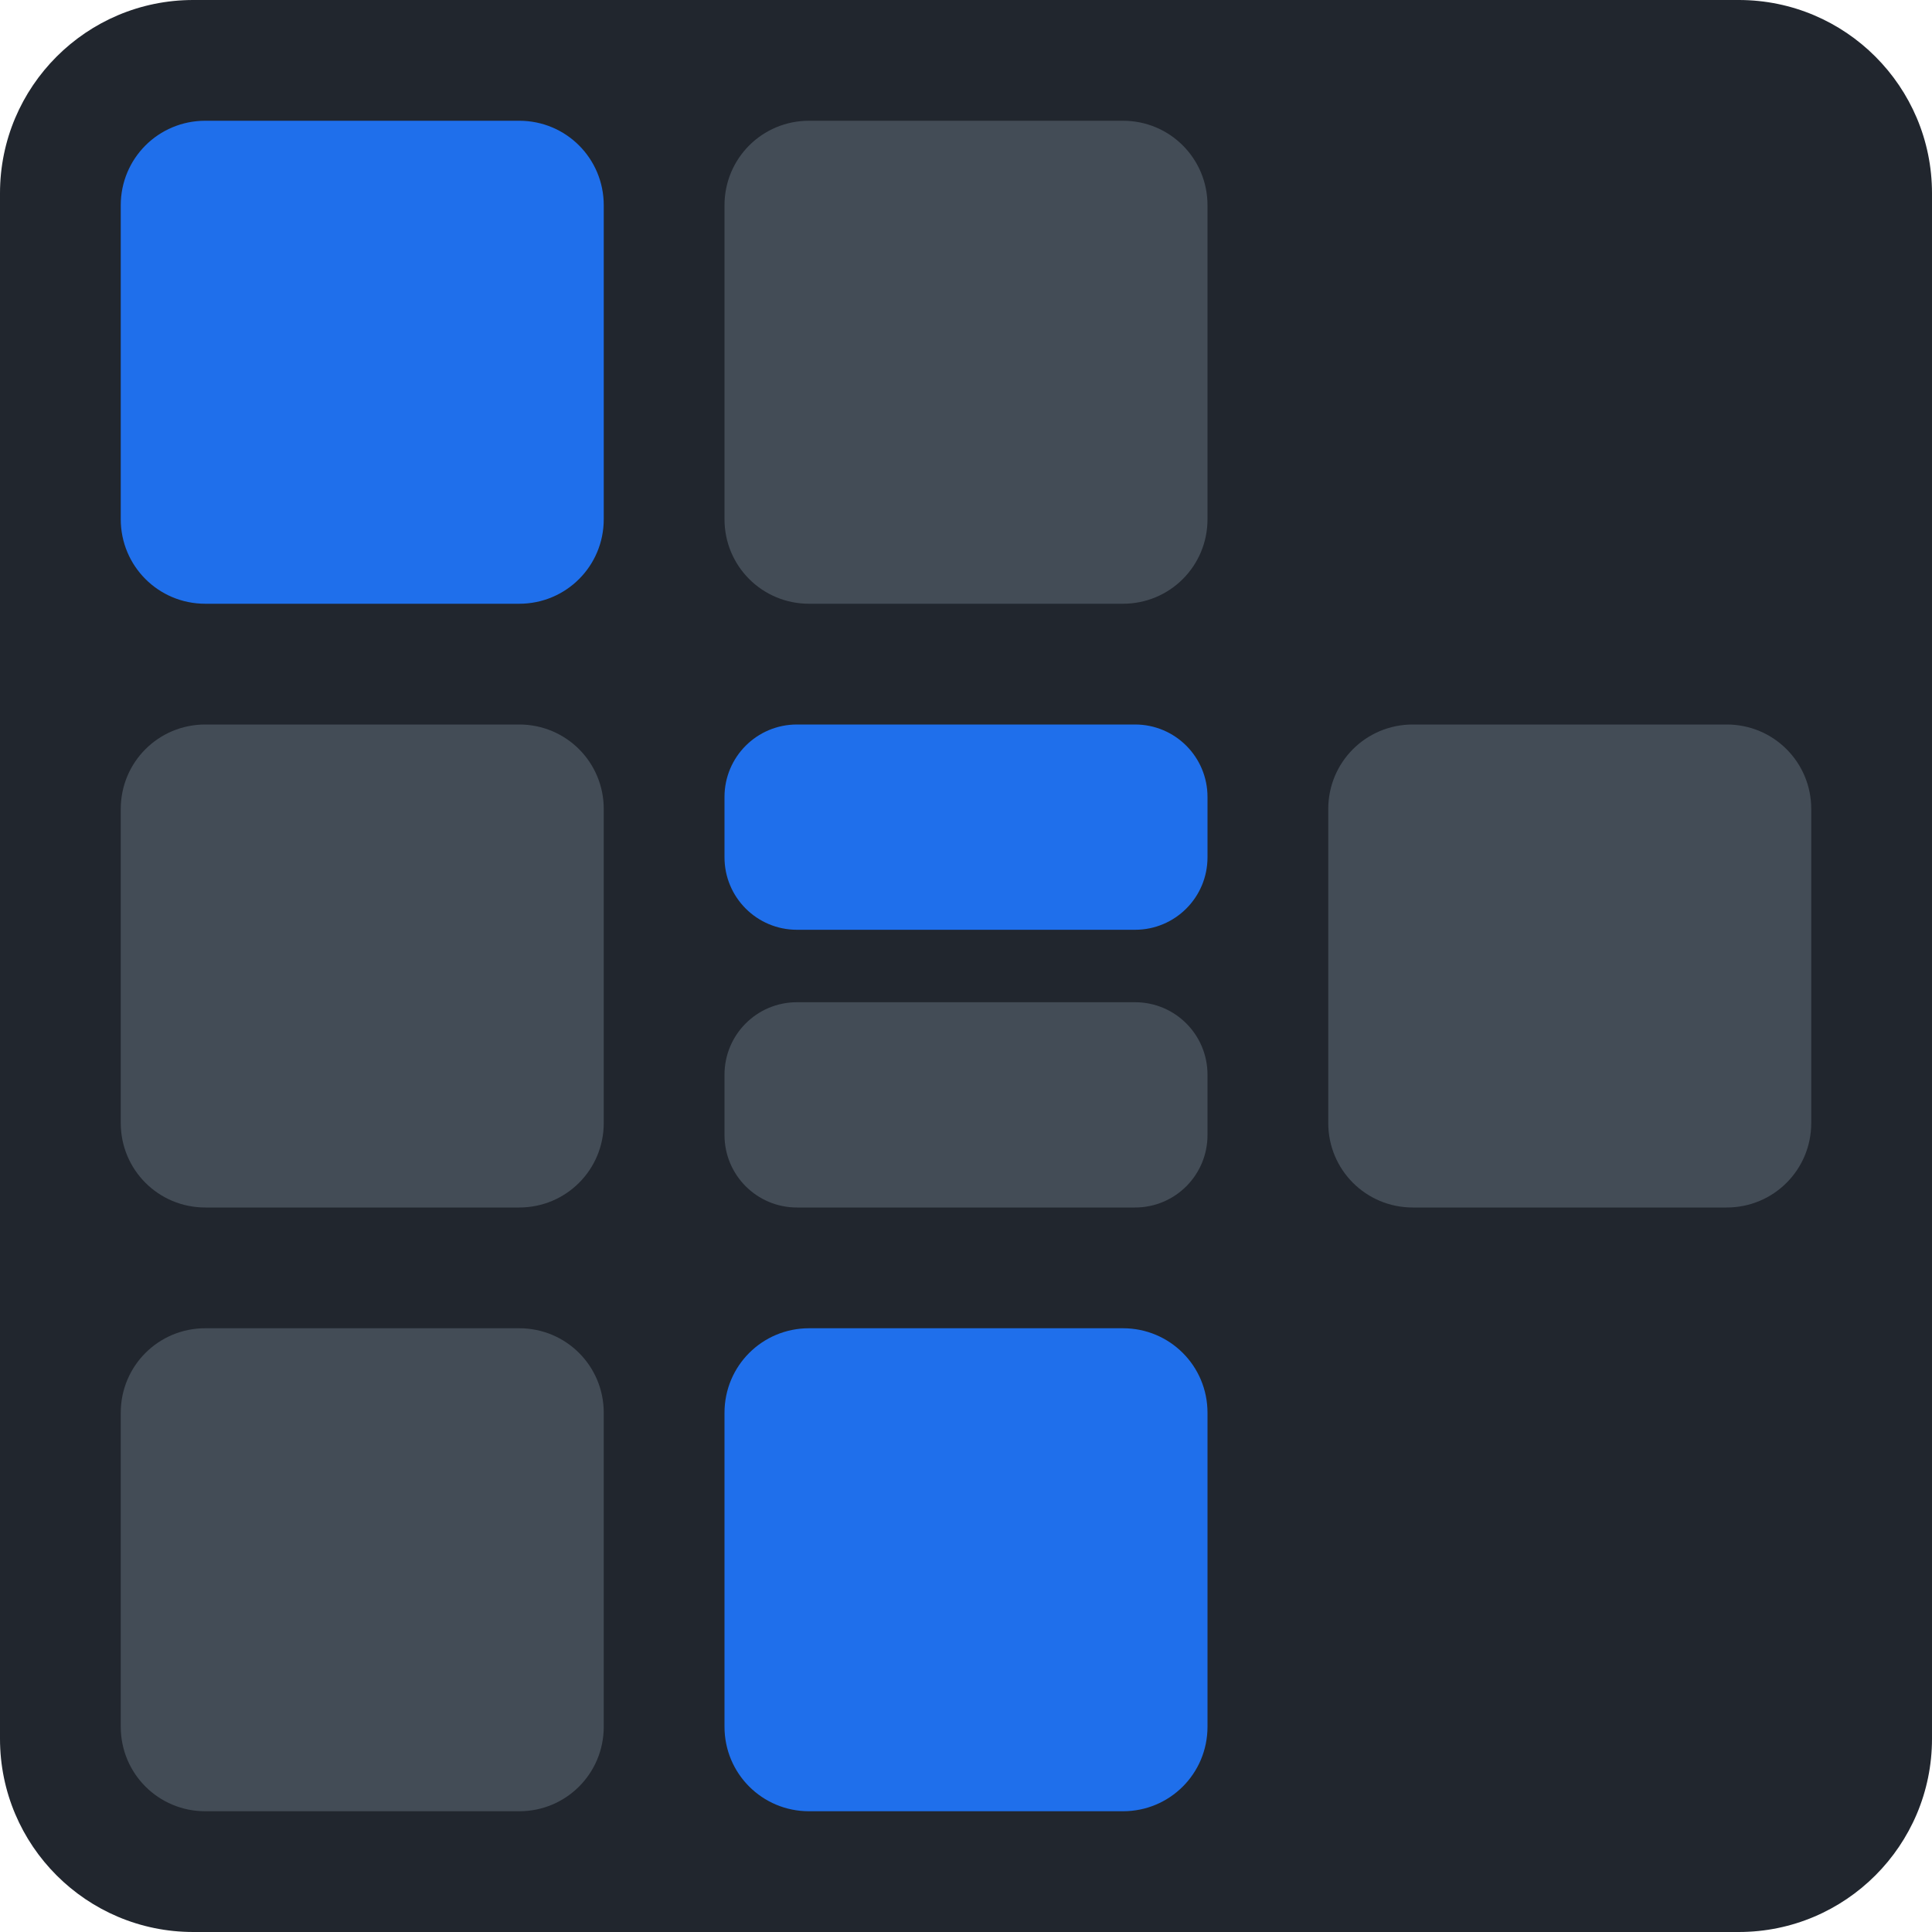
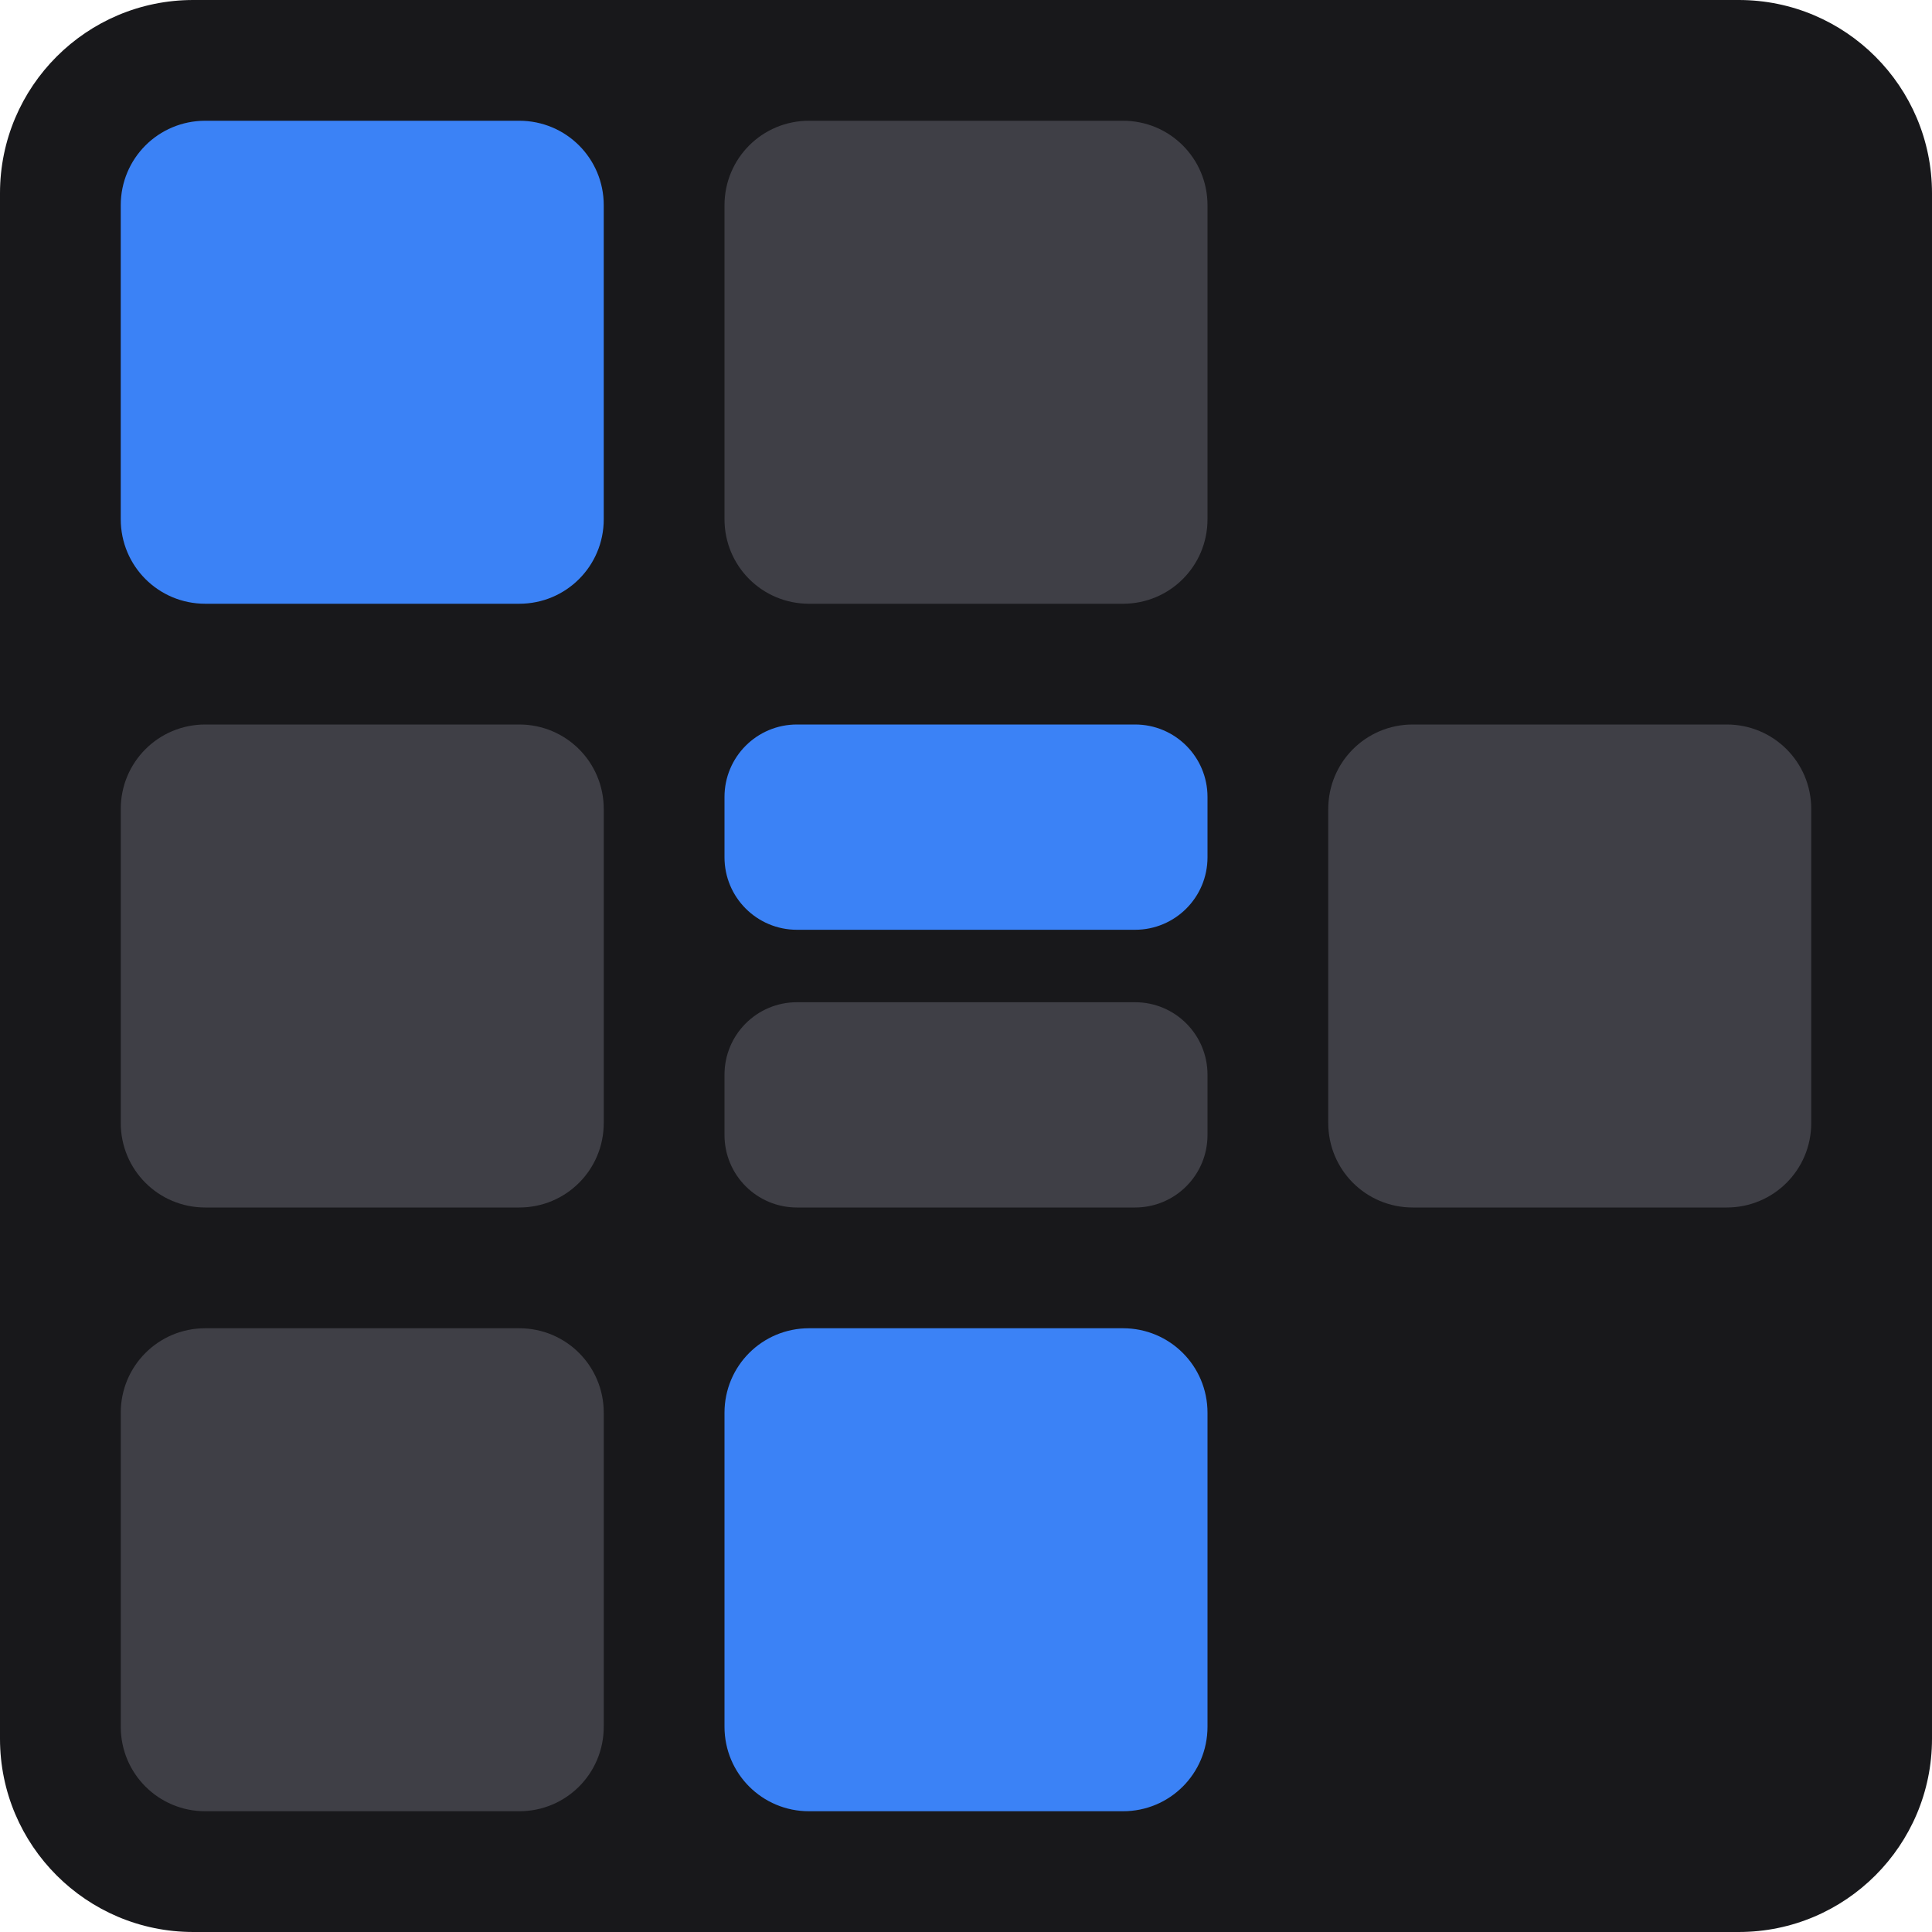
<svg xmlns="http://www.w3.org/2000/svg" width="100%" height="100%" viewBox="0 0 16 16" version="1.1" xml:space="preserve" style="fill-rule:evenodd;clip-rule:evenodd;stroke-linejoin:round;stroke-miterlimit:2;">
  <g transform="matrix(0.163265,0,0,0.163265,0,0)">
-     <path d="M98,9.8C98,4.391 93.609,0 88.2,0L9.8,0C4.391,0 0,4.391 0,9.8L0,88.2C0,93.609 4.391,98 9.8,98L88.2,98C93.609,98 98,93.609 98,88.2L98,9.8Z" style="fill:rgb(33,38,46);" />
+     <path d="M98,9.8C98,4.391 93.609,0 88.2,0L9.8,0C4.391,0 0,4.391 0,9.8L0,88.2C0,93.609 4.391,98 9.8,98L88.2,98C93.609,98 98,93.609 98,88.2L98,9.8Z" fill="#18181b" />
  </g>
  <g transform="matrix(4,0,0,4,-7,-7)">
-     <path d="M3,2.175C3,2.078 2.922,2 2.825,2L2.175,2C2.078,2 2,2.078 2,2.175L2,2.825C2,2.922 2.078,3 2.175,3L2.825,3C2.922,3 3,2.922 3,2.825L3,2.175Z" style="fill:rgb(31,111,235);" />
+     <path d="M3,2.175C3,2.078 2.922,2 2.825,2L2.175,2C2.078,2 2,2.078 2,2.175L2,2.825C2,2.922 2.078,3 2.175,3L2.825,3C2.922,3 3,2.922 3,2.825L3,2.175Z" fill="#3b82f6" />
  </g>
  <g transform="matrix(4,0,0,4,-7,-2)">
-     <path d="M3,2.175C3,2.078 2.922,2 2.825,2L2.175,2C2.078,2 2,2.078 2,2.175L2,2.825C2,2.922 2.078,3 2.175,3L2.825,3C2.922,3 3,2.922 3,2.825L3,2.175Z" style="fill:rgb(67,76,86);" />
+     <path d="M3,2.175C3,2.078 2.922,2 2.825,2L2.175,2C2.078,2 2,2.078 2,2.175L2,2.825C2,2.922 2.078,3 2.175,3L2.825,3C2.922,3 3,2.922 3,2.825L3,2.175Z" fill="#3f3f46" />
  </g>
  <g transform="matrix(4,0,0,1.7,-2,2.6)">
-     <path d="M3,2.353C3,2.158 2.933,2 2.85,2L2.15,2C2.067,2 2,2.158 2,2.353L2,2.647C2,2.842 2.067,3 2.15,3L2.85,3C2.933,3 3,2.842 3,2.647L3,2.353Z" style="fill:rgb(31,111,235);" />
+     <path d="M3,2.353C3,2.158 2.933,2 2.85,2L2.15,2C2.067,2 2,2.158 2,2.353L2,2.647C2,2.842 2.067,3 2.15,3L2.85,3C2.933,3 3,2.842 3,2.647L3,2.353Z" fill="#3b82f6" />
  </g>
  <g transform="matrix(4,0,0,1.7,-2,4.9)">
-     <path d="M3,2.353C3,2.158 2.933,2 2.85,2L2.15,2C2.067,2 2,2.158 2,2.353L2,2.647C2,2.842 2.067,3 2.15,3L2.85,3C2.933,3 3,2.842 3,2.647L3,2.353Z" style="fill:rgb(67,76,86);" />
+     <path d="M3,2.353C3,2.158 2.933,2 2.85,2L2.15,2C2.067,2 2,2.158 2,2.353L2,2.647C2,2.842 2.067,3 2.15,3L2.85,3C2.933,3 3,2.842 3,2.647L3,2.353Z" fill="#3f3f46" />
  </g>
  <g transform="matrix(4,0,0,4,3,-2)">
-     <path d="M3,2.175C3,2.078 2.922,2 2.825,2L2.175,2C2.078,2 2,2.078 2,2.175L2,2.825C2,2.922 2.078,3 2.175,3L2.825,3C2.922,3 3,2.922 3,2.825L3,2.175Z" style="fill:rgb(67,76,86);" />
+     <path d="M3,2.175C3,2.078 2.922,2 2.825,2L2.175,2C2.078,2 2,2.078 2,2.175L2,2.825C2,2.922 2.078,3 2.175,3L2.825,3C2.922,3 3,2.922 3,2.825L3,2.175Z" fill="#3f3f46" />
  </g>
  <g transform="matrix(4,0,0,4,-7,3)">
-     <path d="M3,2.175C3,2.078 2.922,2 2.825,2L2.175,2C2.078,2 2,2.078 2,2.175L2,2.825C2,2.922 2.078,3 2.175,3L2.825,3C2.922,3 3,2.922 3,2.825L3,2.175Z" style="fill:rgb(67,76,86);" />
+     <path d="M3,2.175C3,2.078 2.922,2 2.825,2L2.175,2C2.078,2 2,2.078 2,2.175L2,2.825C2,2.922 2.078,3 2.175,3L2.825,3C2.922,3 3,2.922 3,2.825L3,2.175Z" fill="#3f3f46" />
  </g>
  <g transform="matrix(4,0,0,4,-2,3)">
-     <path d="M3,2.175C3,2.078 2.922,2 2.825,2L2.175,2C2.078,2 2,2.078 2,2.175L2,2.825C2,2.922 2.078,3 2.175,3L2.825,3C2.922,3 3,2.922 3,2.825L3,2.175Z" style="fill:rgb(31,111,235);" />
+     <path d="M3,2.175C3,2.078 2.922,2 2.825,2L2.175,2C2.078,2 2,2.078 2,2.175L2,2.825C2,2.922 2.078,3 2.175,3L2.825,3C2.922,3 3,2.922 3,2.825L3,2.175Z" fill="#3b82f6" />
  </g>
  <g transform="matrix(4,0,0,4,-2,-7)">
-     <path d="M3,2.175C3,2.078 2.922,2 2.825,2L2.175,2C2.078,2 2,2.078 2,2.175L2,2.825C2,2.922 2.078,3 2.175,3L2.825,3C2.922,3 3,2.922 3,2.825L3,2.175Z" style="fill:rgb(67,76,86);" />
+     <path d="M3,2.175C3,2.078 2.922,2 2.825,2L2.175,2C2.078,2 2,2.078 2,2.175L2,2.825C2,2.922 2.078,3 2.175,3L2.825,3C2.922,3 3,2.922 3,2.825L3,2.175Z" fill="#3f3f46" />
  </g>
</svg>
